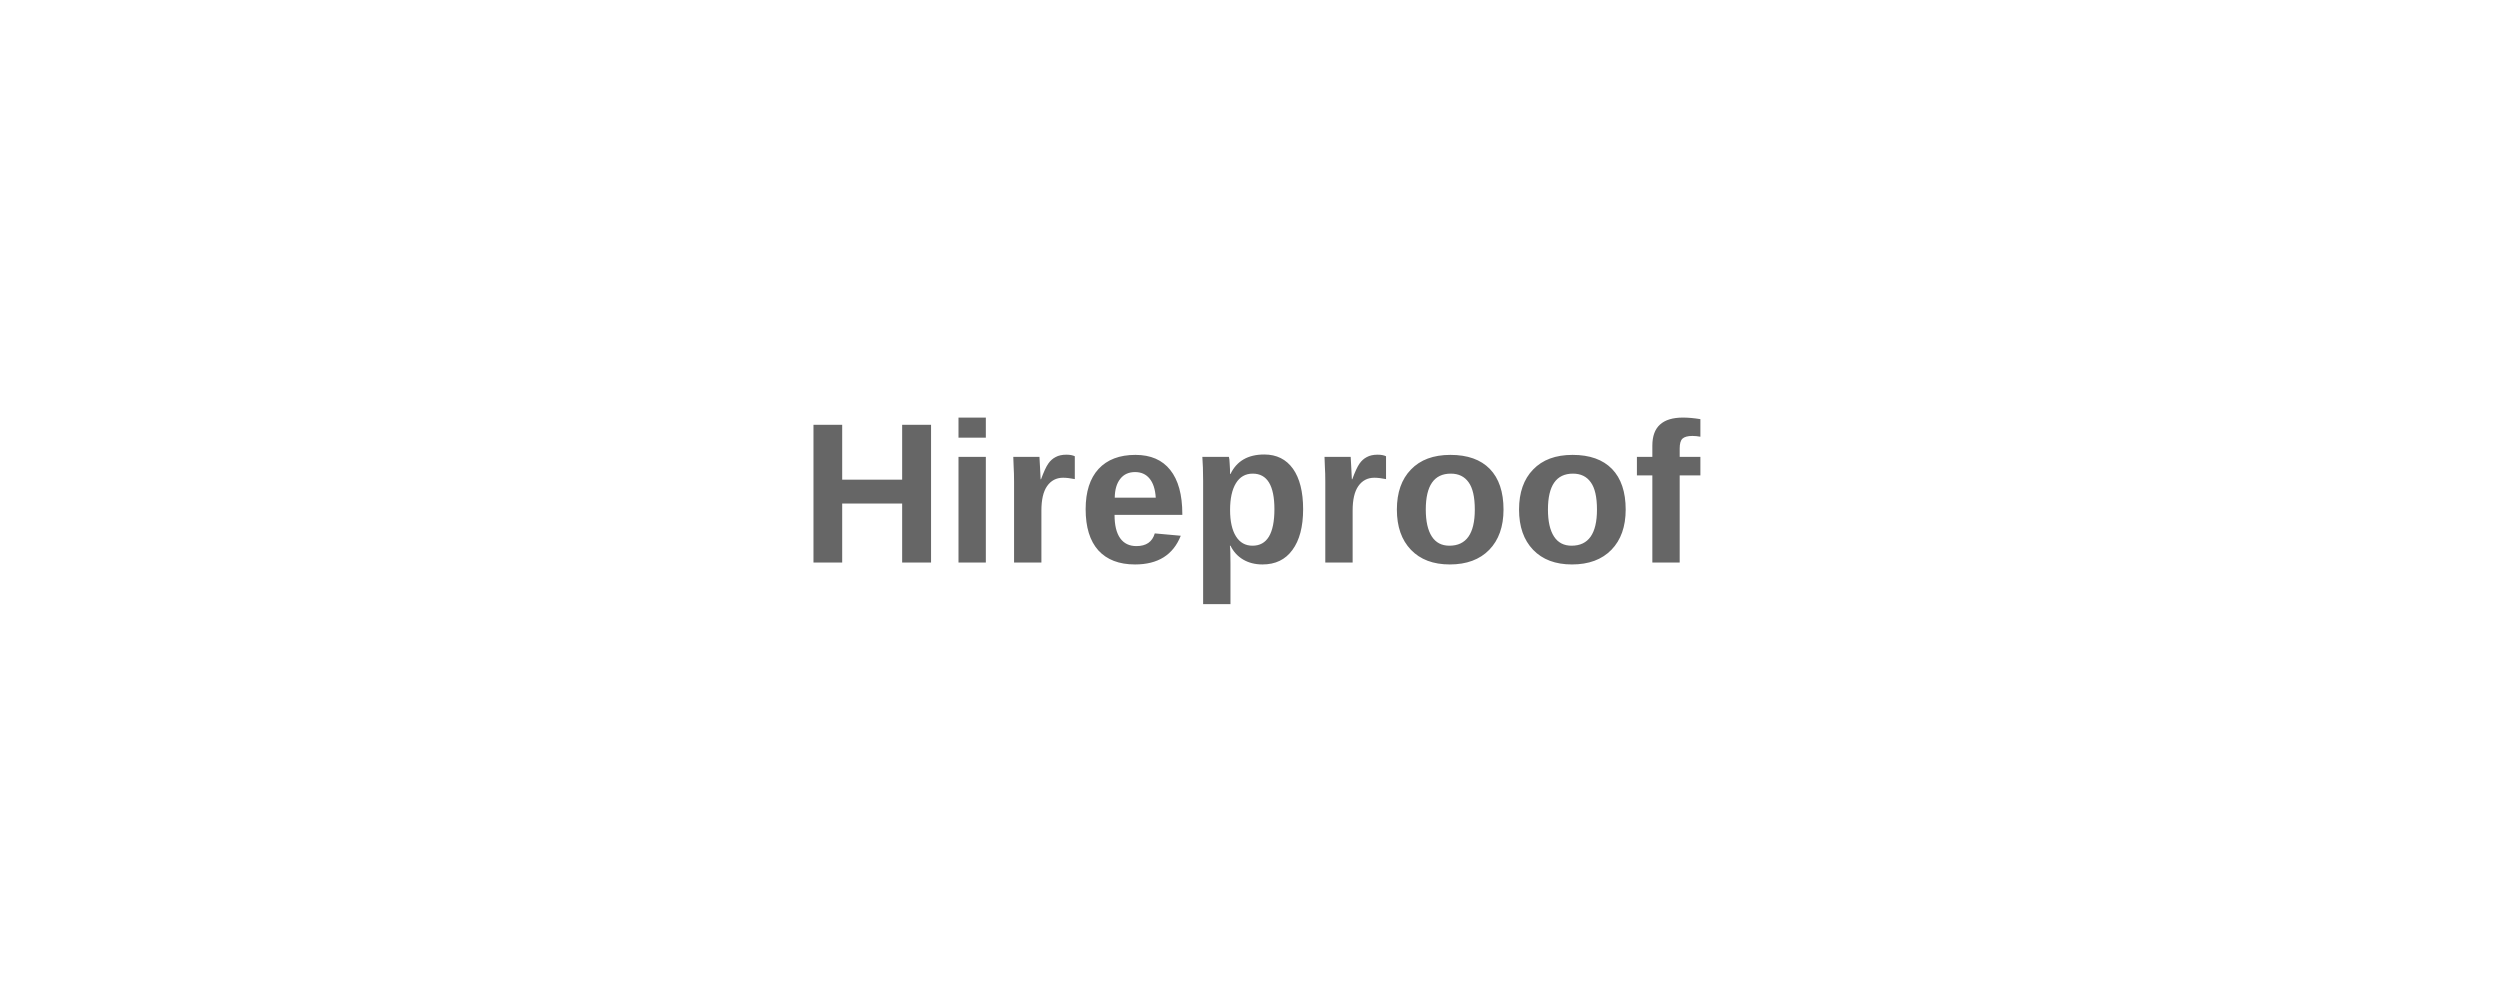
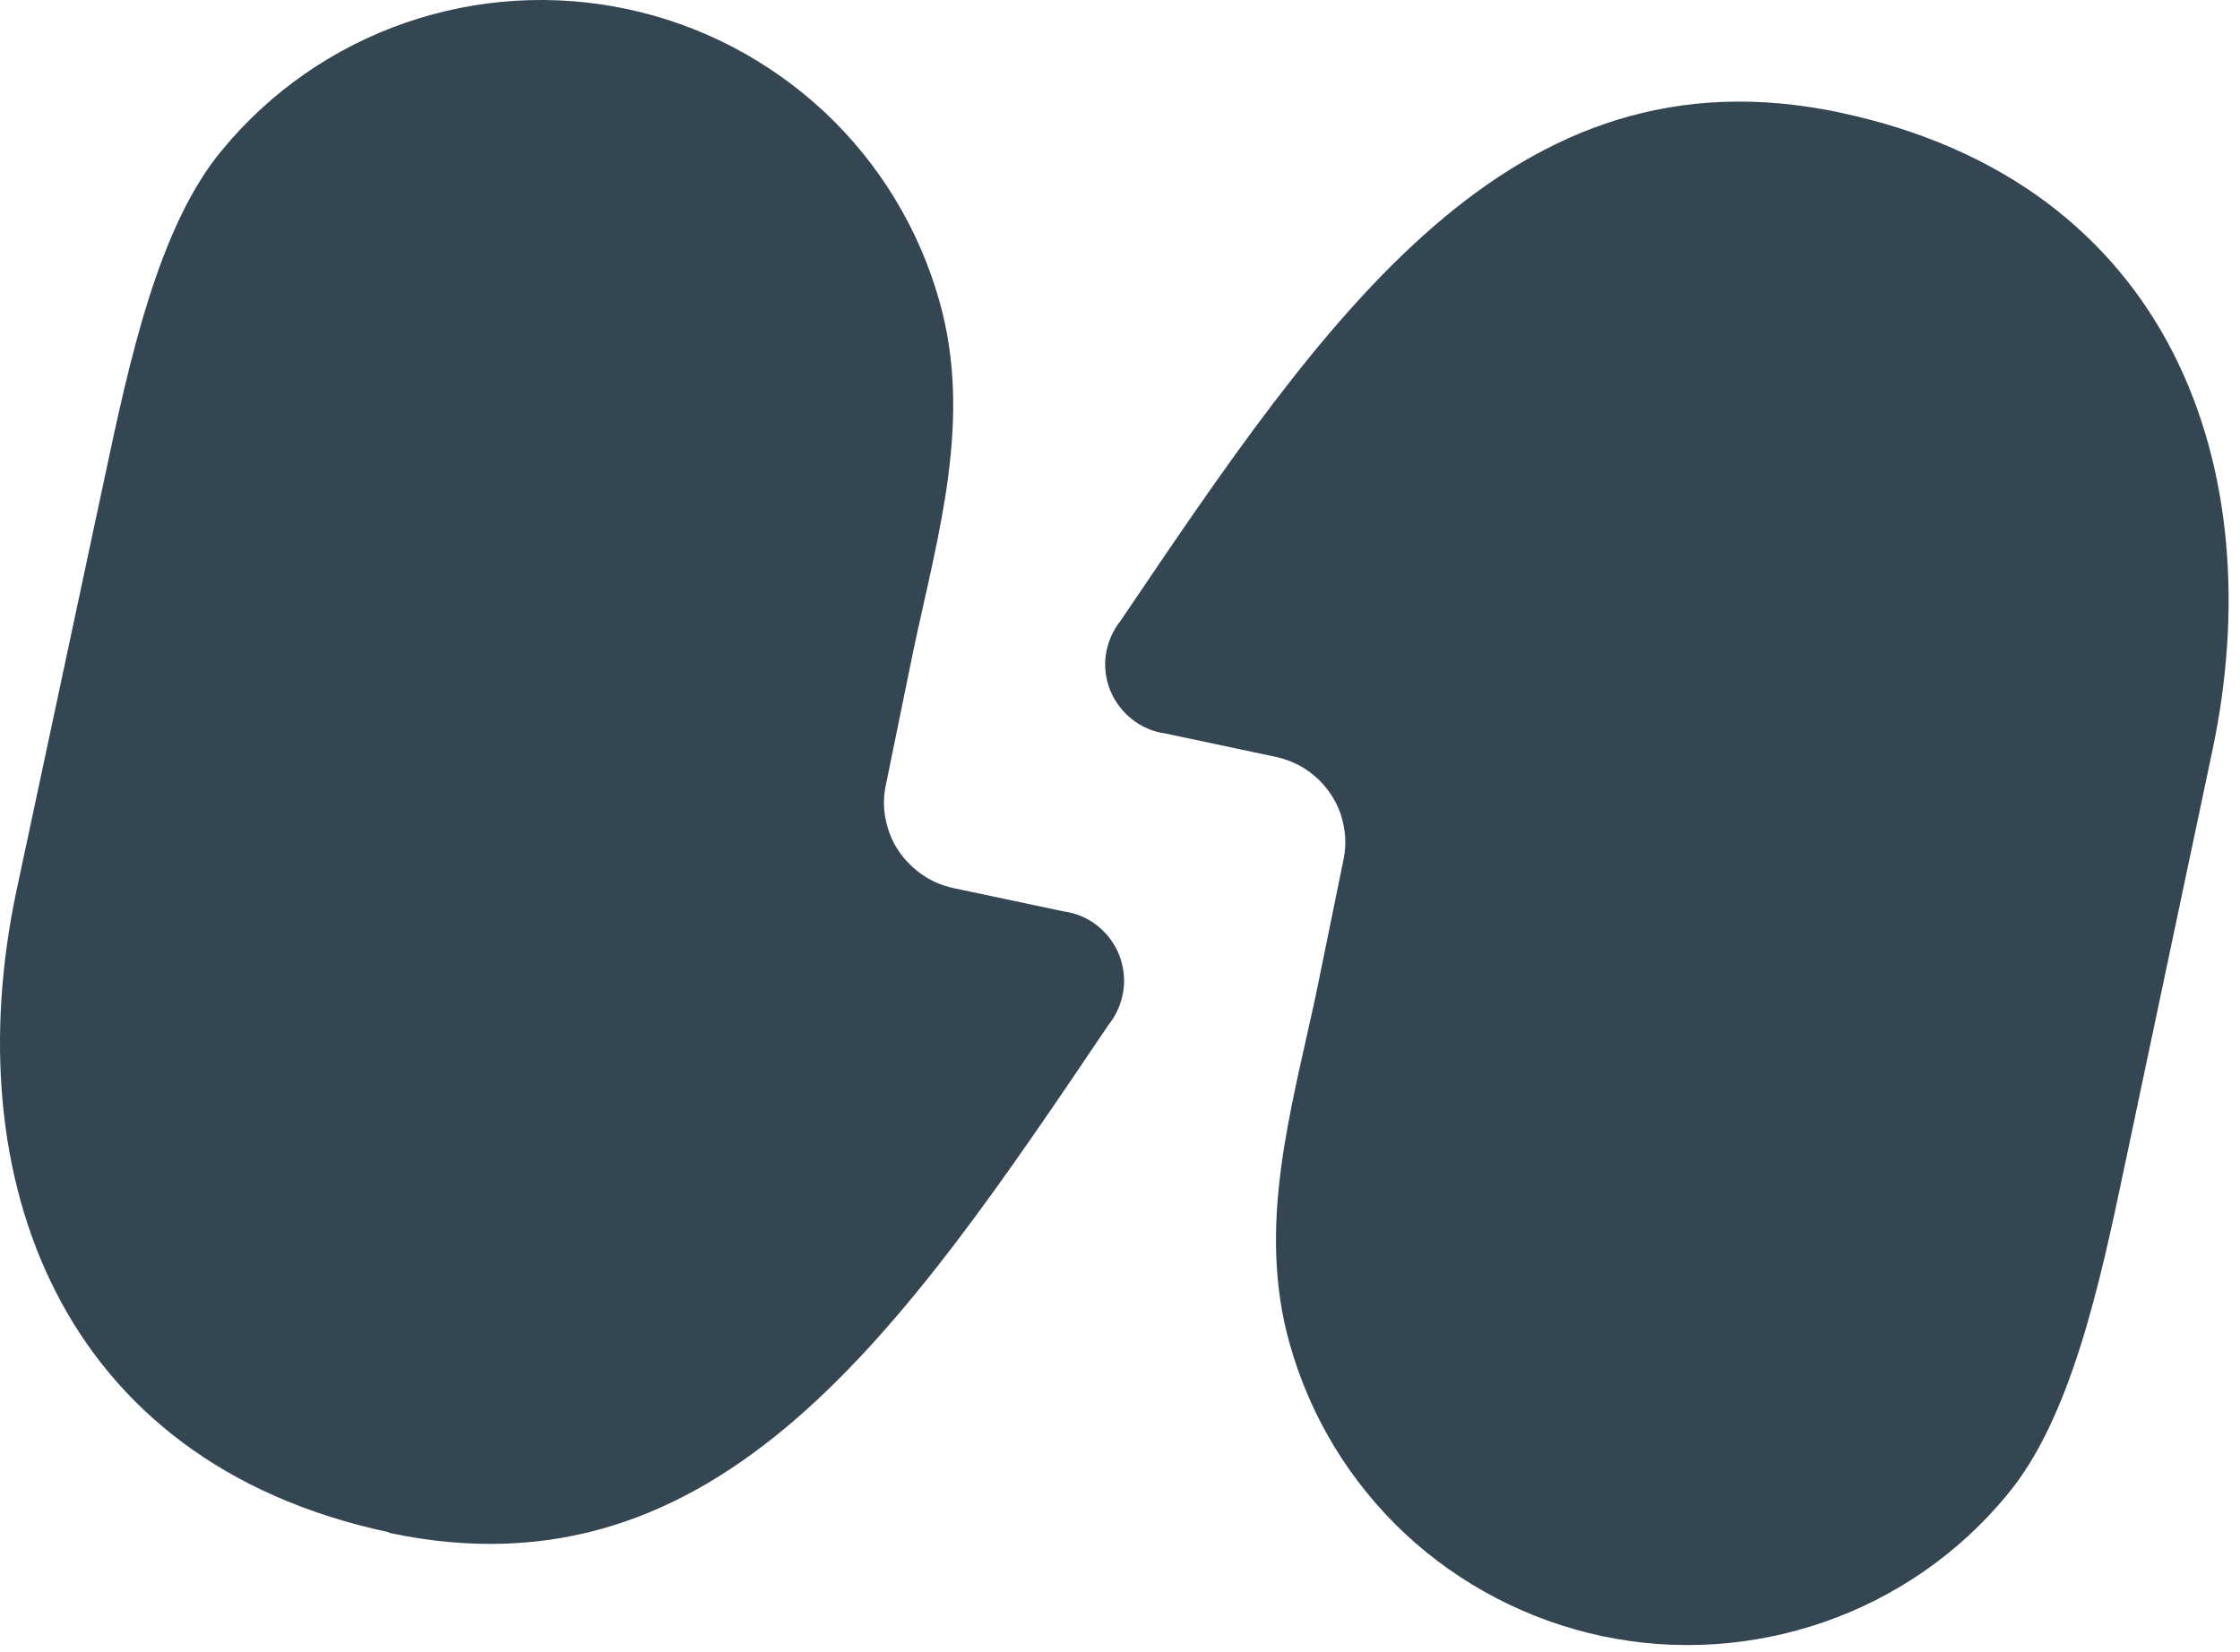
- <svg xmlns="http://www.w3.org/2000/svg" width="200" height="80" viewBox="0 0 200 80" fill="none">
-   <text x="100" y="45" font-family="Arial, sans-serif" font-size="16" font-weight="bold" text-anchor="middle" fill="#666">
-     Hireproof
-   </text>
+ <svg xmlns="http://www.w3.org/2000/svg" viewBox="0 0 80 59" fill="none">
+   <path d="M65.731 4.023C53.919 1.521 47.353 11.323 40.02 22.175C39.744 22.518 39.567 22.93 39.498 23.362C39.429 23.794 39.488 24.245 39.645 24.647C39.813 25.059 40.079 25.413 40.423 25.687C40.768 25.962 41.181 26.139 41.614 26.198L45.551 27.032C45.955 27.12 46.339 27.277 46.684 27.512C47.028 27.748 47.313 28.042 47.54 28.386C47.766 28.729 47.924 29.112 47.993 29.524C48.072 29.926 48.062 30.348 47.973 30.75L46.989 35.568C46.103 39.699 44.872 43.8 46.063 48.009C46.792 50.6 48.209 52.935 50.178 54.78C52.147 56.614 54.578 57.88 57.216 58.44C59.854 58.999 62.591 58.822 65.14 57.939C67.689 57.056 69.944 55.496 71.656 53.426C73.96 50.698 75.003 45.821 75.879 41.651L79 26.875C81.165 16.768 77.553 6.535 65.721 4.023H65.731Z" fill="#334652" />
+   <path d="M13.885 54.75C25.697 57.262 32.263 47.46 39.596 36.598C39.872 36.255 40.049 35.843 40.118 35.401C40.187 34.969 40.128 34.518 39.97 34.106C39.803 33.694 39.537 33.341 39.193 33.066C38.848 32.791 38.435 32.615 37.992 32.556L34.054 31.722C33.651 31.633 33.267 31.476 32.932 31.241C32.597 31.005 32.302 30.711 32.076 30.368C31.849 30.024 31.702 29.642 31.623 29.23C31.544 28.827 31.554 28.415 31.643 28.013L32.627 23.205C33.503 19.074 34.743 14.973 33.552 10.764C32.824 8.173 31.407 5.838 29.438 3.993C27.469 2.158 25.038 0.883 22.4 0.324C19.762 -0.236 17.025 -0.069 14.476 0.814C11.926 1.697 9.672 3.257 7.959 5.328C5.646 8.065 4.613 12.942 3.727 17.102L0.577 31.869C-1.55 41.995 2.053 52.219 13.895 54.731L13.885 54.75Z" fill="#334652" />
</svg>
